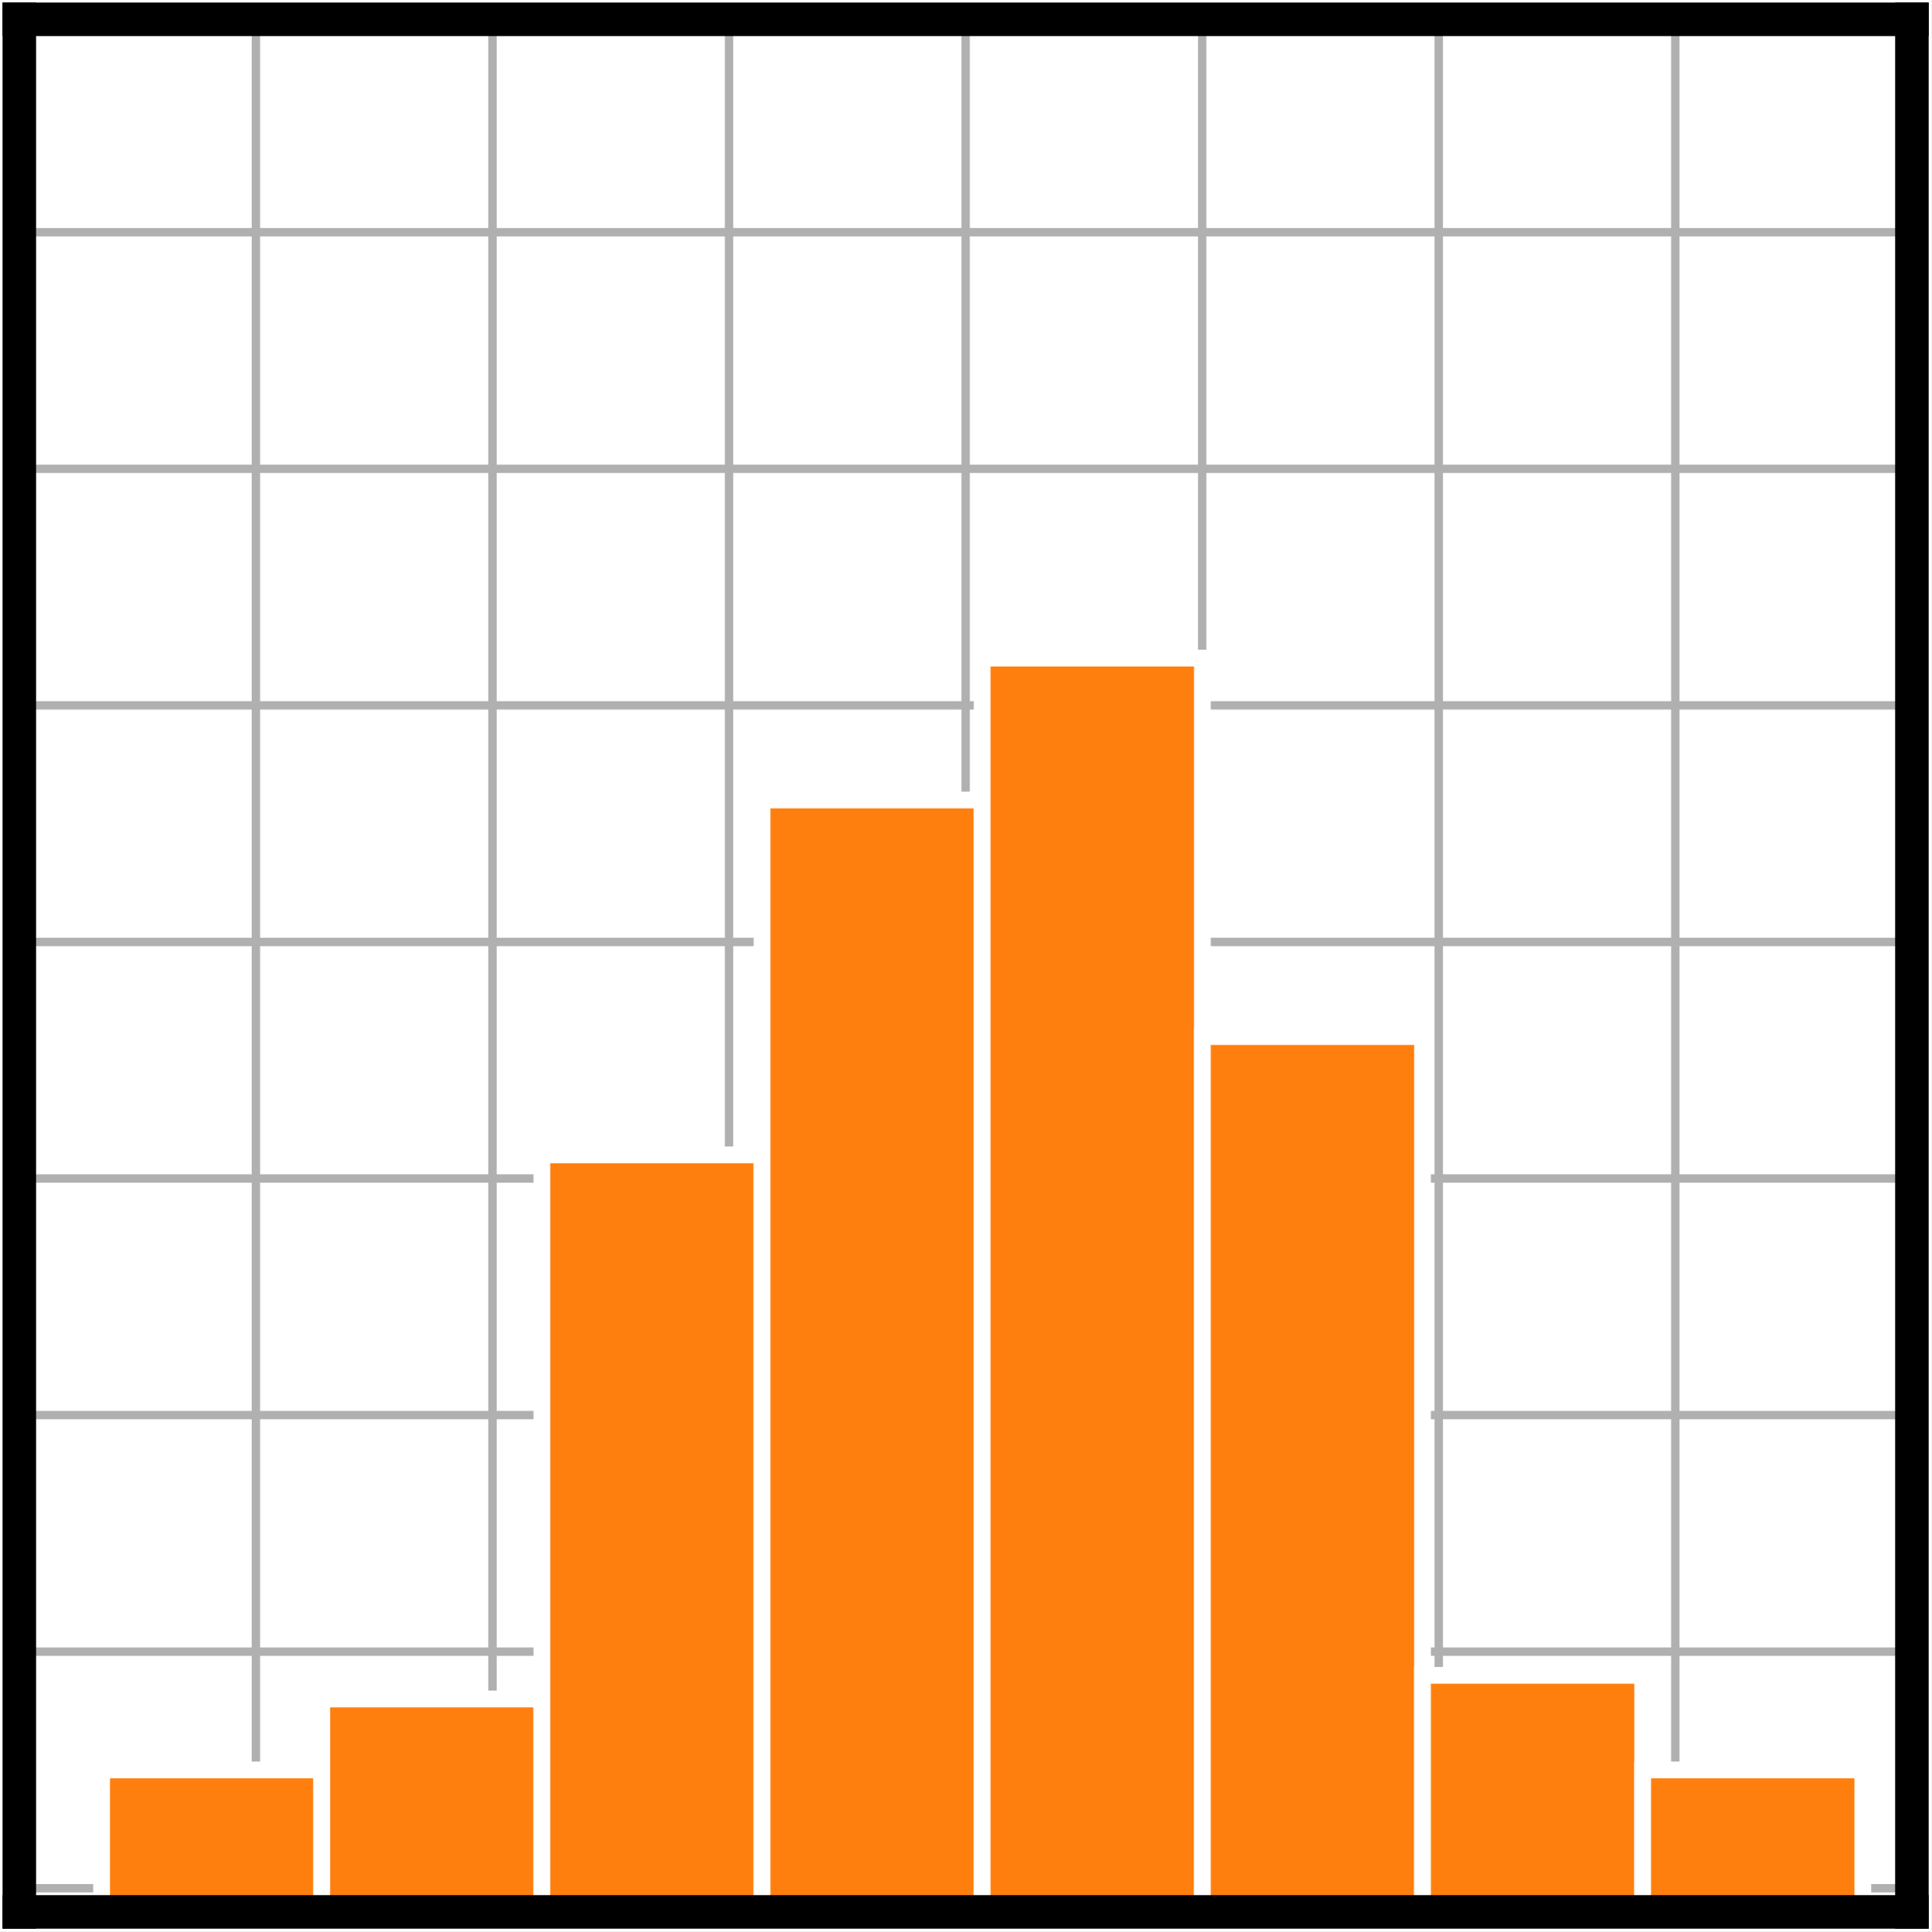
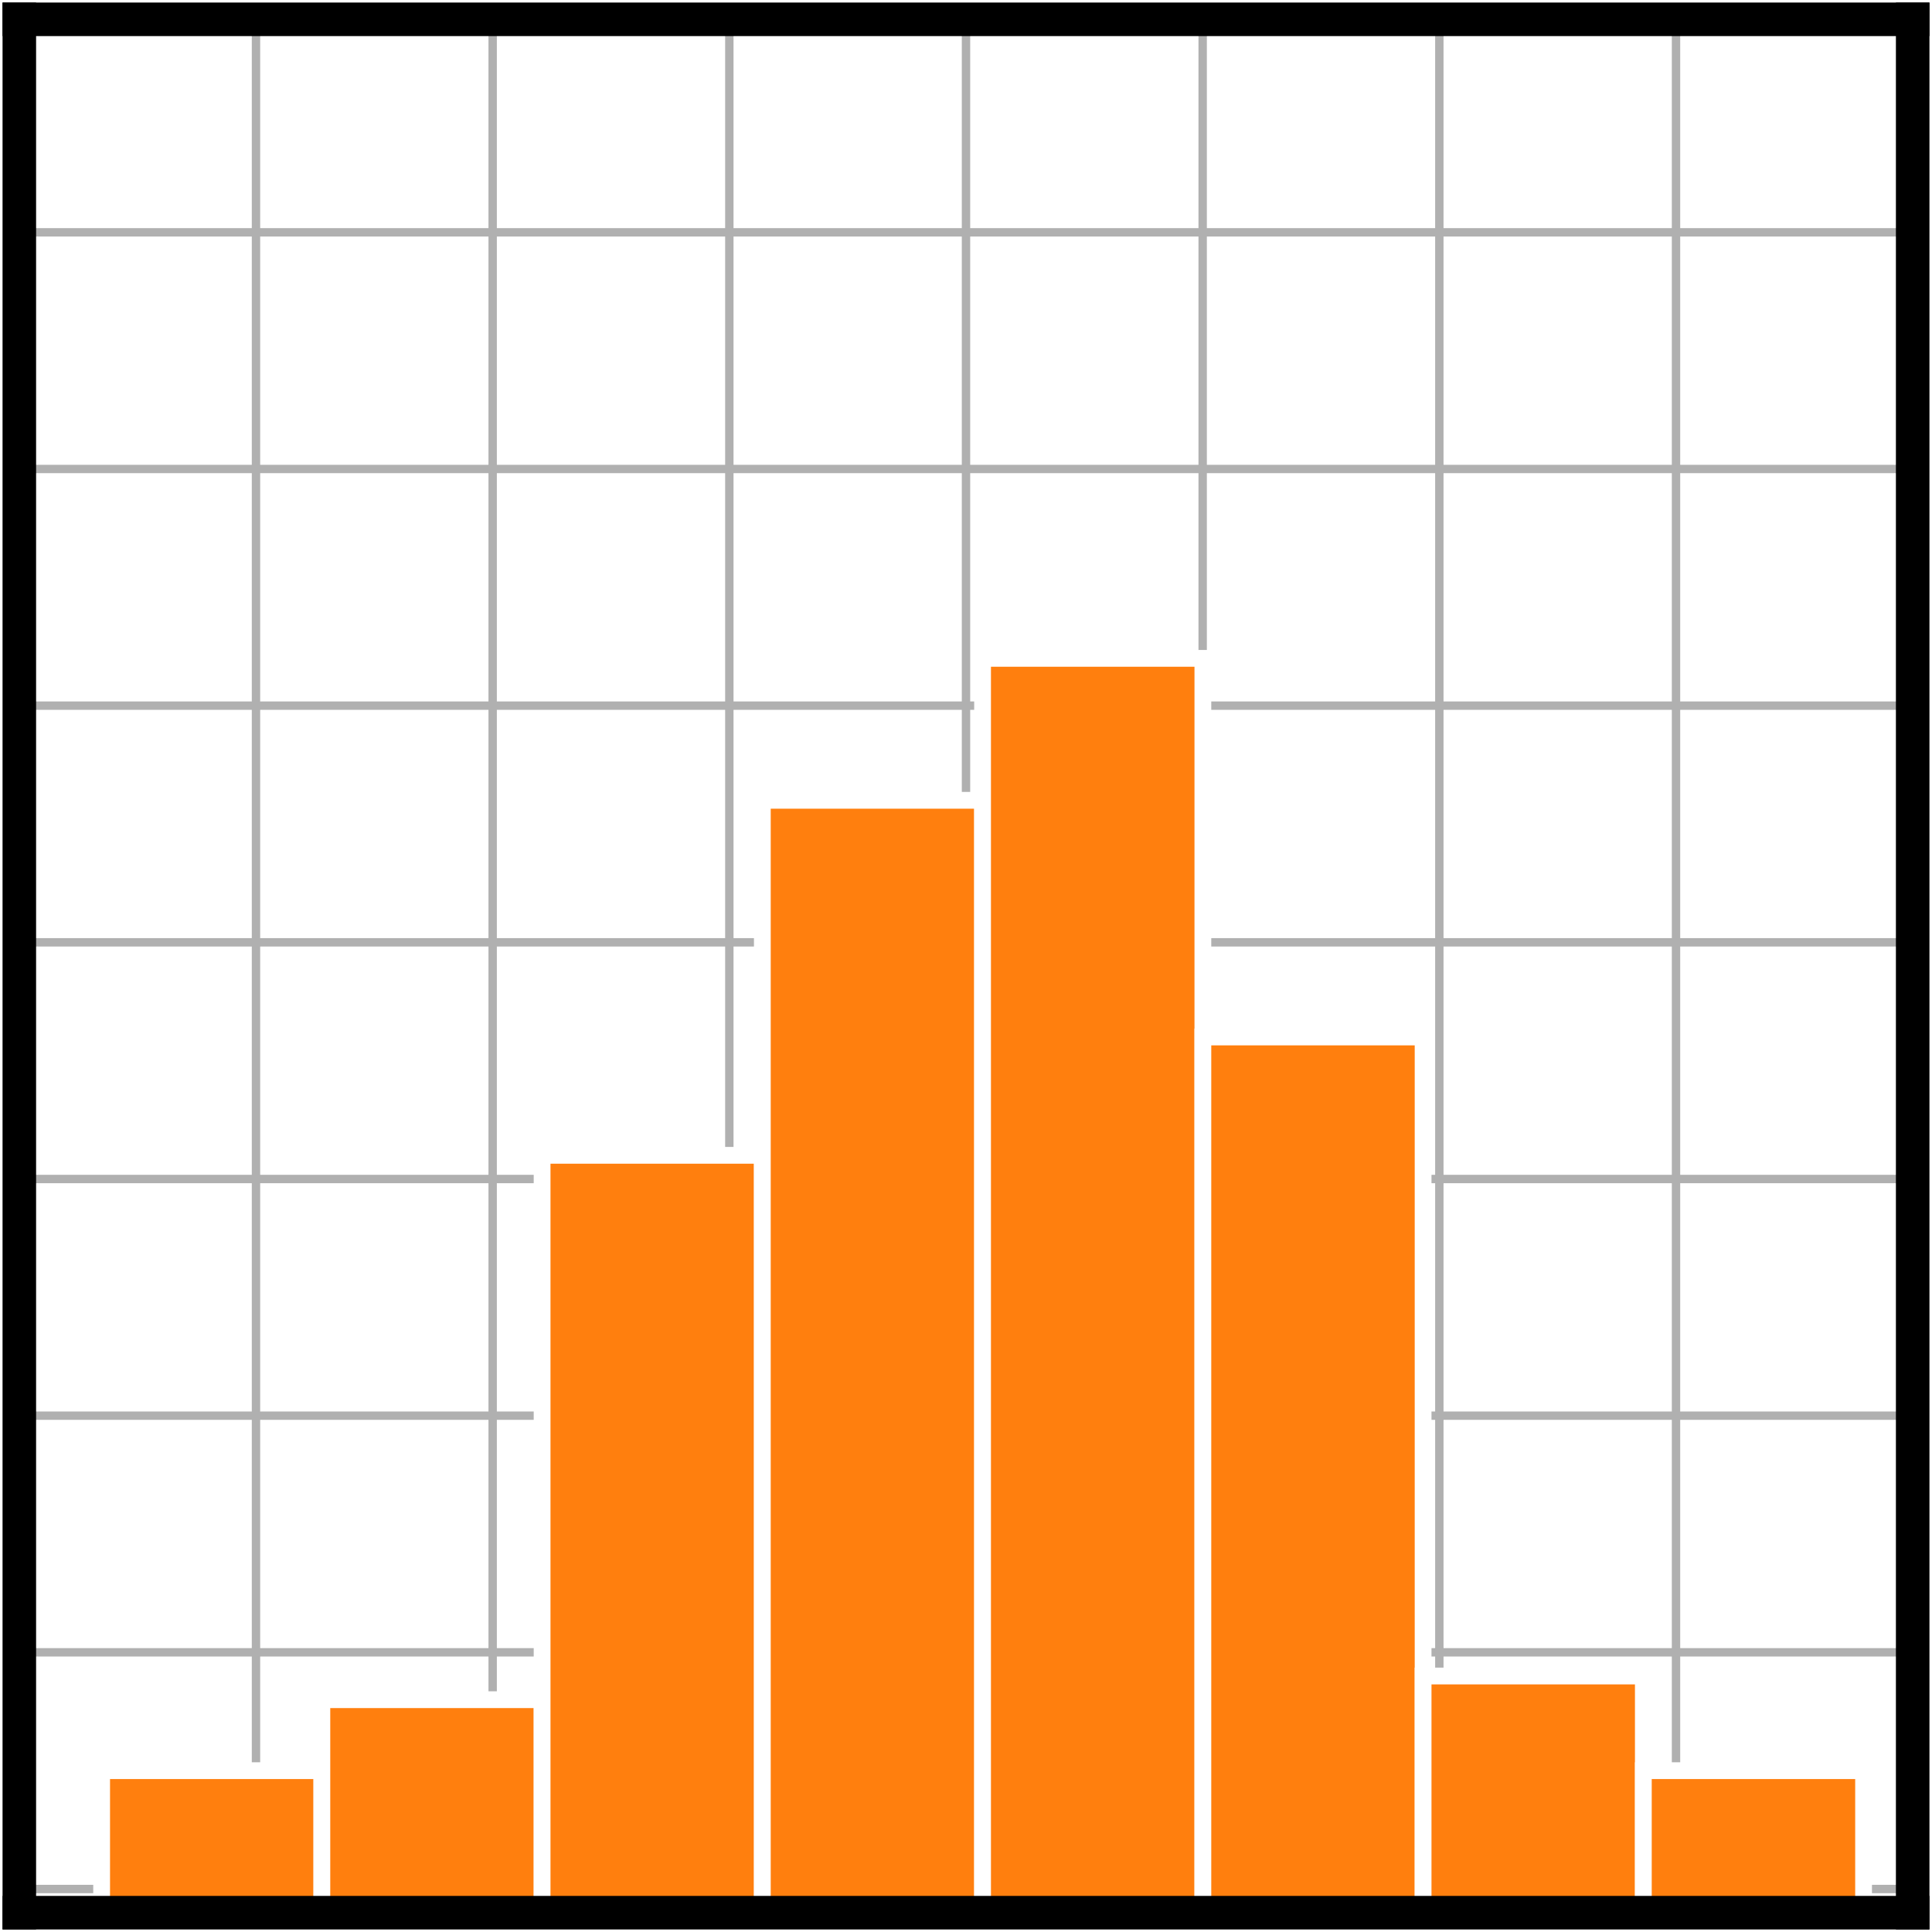
- <svg xmlns="http://www.w3.org/2000/svg" xmlns:xlink="http://www.w3.org/1999/xlink" height="28.8pt" version="1.1" viewBox="0 0 28.8 28.8" width="28.8pt">
+ <svg xmlns="http://www.w3.org/2000/svg" xmlns:xlink="http://www.w3.org/1999/xlink" height="100px" version="1.1" viewBox="0 0 28.8 28.8" width="100px">
  <defs>
    <style type="text/css">
*{stroke-linecap:butt;stroke-linejoin:round;}
  </style>
  </defs>
  <g id="figure_1">
    <g id="patch_1">
      <path d="M 0 28.8  L 28.8 28.8  L 28.8 0  L 0 0  z " style="fill:#ffffff;" />
    </g>
    <g id="axes_1">
      <g id="patch_2">
        <path d="M 0.288 28.512  L 28.512 28.512  L 28.512 0.288  L 0.288 0.288  z " style="fill:#ffffff;" />
      </g>
      <g id="matplotlib.axis_1">
        <g id="xtick_1">
          <g id="line2d_1">
            <path clip-path="url(#p7c5e6ceb47)" d="M 3.816 28.512  L 3.816 0.288  " style="fill:none;stroke:#b0b0b0;stroke-linecap:square;stroke-width:0.125;" />
          </g>
          <g id="line2d_2" />
          <g id="text_1">
            <defs>
              <path d="M 12.406 8.297  L 28.516 8.297  L 28.516 63.922  L 10.984 60.406  L 10.984 69.391  L 28.422 72.906  L 38.281 72.906  L 38.281 8.297  L 54.391 8.297  L 54.391 0  L 12.406 0  z " id="DejaVuSans-49" />
            </defs>
            <g transform="translate(0.63475 39.61044)scale(0.1 -0.1)">
              <use xlink:href="#DejaVuSans-49" />
            </g>
          </g>
        </g>
        <g id="xtick_2">
          <g id="line2d_3">
            <path clip-path="url(#p7c5e6ceb47)" d="M 7.344 28.512  L 7.344 0.288  " style="fill:none;stroke:#b0b0b0;stroke-linecap:square;stroke-width:0.125;" />
          </g>
          <g id="line2d_4" />
          <g id="text_2">
            <defs>
              <path d="M 19.188 8.297  L 53.609 8.297  L 53.609 0  L 7.328 0  L 7.328 8.297  Q 12.938 14.109 22.625 23.891  Q 32.328 33.688 34.812 36.531  Q 39.547 41.844 41.422 45.531  Q 43.312 49.219 43.312 52.781  Q 43.312 58.594 39.234 62.25  Q 35.156 65.922 28.609 65.922  Q 23.969 65.922 18.812 64.312  Q 13.672 62.703 7.812 59.422  L 7.812 69.391  Q 13.766 71.781 18.938 73  Q 24.125 74.219 28.422 74.219  Q 39.75 74.219 46.484 68.547  Q 53.219 62.891 53.219 53.422  Q 53.219 48.922 51.531 44.891  Q 49.859 40.875 45.406 35.406  Q 44.188 33.984 37.641 27.219  Q 31.109 20.453 19.188 8.297  z " id="DejaVuSans-50" />
            </defs>
            <g transform="translate(4.16275 39.61044)scale(0.1 -0.1)">
              <use xlink:href="#DejaVuSans-50" />
            </g>
          </g>
        </g>
        <g id="xtick_3">
          <g id="line2d_5">
            <path clip-path="url(#p7c5e6ceb47)" d="M 10.872 28.512  L 10.872 0.288  " style="fill:none;stroke:#b0b0b0;stroke-linecap:square;stroke-width:0.125;" />
          </g>
          <g id="line2d_6" />
          <g id="text_3">
            <defs>
              <path d="M 40.578 39.312  Q 47.656 37.797 51.625 33  Q 55.609 28.219 55.609 21.188  Q 55.609 10.406 48.188 4.484  Q 40.766 -1.422 27.094 -1.422  Q 22.516 -1.422 17.656 -0.516  Q 12.797 0.391 7.625 2.203  L 7.625 11.719  Q 11.719 9.328 16.594 8.109  Q 21.484 6.891 26.812 6.891  Q 36.078 6.891 40.938 10.547  Q 45.797 14.203 45.797 21.188  Q 45.797 27.641 41.281 31.266  Q 36.766 34.906 28.719 34.906  L 20.219 34.906  L 20.219 43.016  L 29.109 43.016  Q 36.375 43.016 40.234 45.922  Q 44.094 48.828 44.094 54.297  Q 44.094 59.906 40.109 62.906  Q 36.141 65.922 28.719 65.922  Q 24.656 65.922 20.016 65.031  Q 15.375 64.156 9.812 62.312  L 9.812 71.094  Q 15.438 72.656 20.344 73.438  Q 25.25 74.219 29.594 74.219  Q 40.828 74.219 47.359 69.109  Q 53.906 64.016 53.906 55.328  Q 53.906 49.266 50.438 45.094  Q 46.969 40.922 40.578 39.312  z " id="DejaVuSans-51" />
            </defs>
            <g transform="translate(7.69075 39.61044)scale(0.1 -0.1)">
              <use xlink:href="#DejaVuSans-51" />
            </g>
          </g>
        </g>
        <g id="xtick_4">
          <g id="line2d_7">
            <path clip-path="url(#p7c5e6ceb47)" d="M 14.4 28.512  L 14.4 0.288  " style="fill:none;stroke:#b0b0b0;stroke-linecap:square;stroke-width:0.125;" />
          </g>
          <g id="line2d_8" />
          <g id="text_4">
            <defs>
              <path d="M 37.797 64.312  L 12.891 25.391  L 37.797 25.391  z M 35.203 72.906  L 47.609 72.906  L 47.609 25.391  L 58.016 25.391  L 58.016 17.188  L 47.609 17.188  L 47.609 0  L 37.797 0  L 37.797 17.188  L 4.891 17.188  L 4.891 26.703  z " id="DejaVuSans-52" />
            </defs>
            <g transform="translate(11.21875 39.61044)scale(0.1 -0.1)">
              <use xlink:href="#DejaVuSans-52" />
            </g>
          </g>
        </g>
        <g id="xtick_5">
          <g id="line2d_9">
            <path clip-path="url(#p7c5e6ceb47)" d="M 17.928 28.512  L 17.928 0.288  " style="fill:none;stroke:#b0b0b0;stroke-linecap:square;stroke-width:0.125;" />
          </g>
          <g id="line2d_10" />
          <g id="text_5">
            <defs>
              <path d="M 10.797 72.906  L 49.516 72.906  L 49.516 64.594  L 19.828 64.594  L 19.828 46.734  Q 21.969 47.469 24.109 47.828  Q 26.266 48.188 28.422 48.188  Q 40.625 48.188 47.75 41.5  Q 54.891 34.812 54.891 23.391  Q 54.891 11.625 47.562 5.094  Q 40.234 -1.422 26.906 -1.422  Q 22.312 -1.422 17.547 -0.641  Q 12.797 0.141 7.719 1.703  L 7.719 11.625  Q 12.109 9.234 16.797 8.062  Q 21.484 6.891 26.703 6.891  Q 35.156 6.891 40.078 11.328  Q 45.016 15.766 45.016 23.391  Q 45.016 31 40.078 35.438  Q 35.156 39.891 26.703 39.891  Q 22.75 39.891 18.812 39.016  Q 14.891 38.141 10.797 36.281  z " id="DejaVuSans-53" />
            </defs>
            <g transform="translate(14.74675 39.61044)scale(0.1 -0.1)">
              <use xlink:href="#DejaVuSans-53" />
            </g>
          </g>
        </g>
        <g id="xtick_6">
          <g id="line2d_11">
            <path clip-path="url(#p7c5e6ceb47)" d="M 21.456 28.512  L 21.456 0.288  " style="fill:none;stroke:#b0b0b0;stroke-linecap:square;stroke-width:0.125;" />
          </g>
          <g id="line2d_12" />
          <g id="text_6">
            <defs>
              <path d="M 33.016 40.375  Q 26.375 40.375 22.484 35.828  Q 18.609 31.297 18.609 23.391  Q 18.609 15.531 22.484 10.953  Q 26.375 6.391 33.016 6.391  Q 39.656 6.391 43.531 10.953  Q 47.406 15.531 47.406 23.391  Q 47.406 31.297 43.531 35.828  Q 39.656 40.375 33.016 40.375  z M 52.594 71.297  L 52.594 62.312  Q 48.875 64.062 45.094 64.984  Q 41.312 65.922 37.594 65.922  Q 27.828 65.922 22.672 59.328  Q 17.531 52.734 16.797 39.406  Q 19.672 43.656 24.016 45.922  Q 28.375 48.188 33.594 48.188  Q 44.578 48.188 50.953 41.516  Q 57.328 34.859 57.328 23.391  Q 57.328 12.156 50.688 5.359  Q 44.047 -1.422 33.016 -1.422  Q 20.359 -1.422 13.672 8.266  Q 6.984 17.969 6.984 36.375  Q 6.984 53.656 15.188 63.938  Q 23.391 74.219 37.203 74.219  Q 40.922 74.219 44.703 73.484  Q 48.484 72.75 52.594 71.297  z " id="DejaVuSans-54" />
            </defs>
            <g transform="translate(18.27475 39.61044)scale(0.1 -0.1)">
              <use xlink:href="#DejaVuSans-54" />
            </g>
          </g>
        </g>
        <g id="xtick_7">
          <g id="line2d_13">
            <path clip-path="url(#p7c5e6ceb47)" d="M 24.984 28.512  L 24.984 0.288  " style="fill:none;stroke:#b0b0b0;stroke-linecap:square;stroke-width:0.125;" />
          </g>
          <g id="line2d_14" />
          <g id="text_7">
            <defs>
              <path d="M 8.203 72.906  L 55.078 72.906  L 55.078 68.703  L 28.609 0  L 18.312 0  L 43.219 64.594  L 8.203 64.594  z " id="DejaVuSans-55" />
            </defs>
            <g transform="translate(21.80275 39.61044)scale(0.1 -0.1)">
              <use xlink:href="#DejaVuSans-55" />
            </g>
          </g>
        </g>
      </g>
      <g id="matplotlib.axis_2">
        <g id="ytick_1">
          <g id="line2d_15">
            <path clip-path="url(#p7c5e6ceb47)" d="M 0.288 28.159  L 28.512 28.159  " style="fill:none;stroke:#b0b0b0;stroke-linecap:square;stroke-width:0.125;" />
          </g>
          <g id="line2d_16" />
          <g id="text_8">
            <g transform="translate(-9.5745 31.95842)scale(0.1 -0.1)">
              <use xlink:href="#DejaVuSans-49" />
            </g>
          </g>
        </g>
        <g id="ytick_2">
          <g id="line2d_17">
            <path clip-path="url(#p7c5e6ceb47)" d="M 0.288 24.631  L 28.512 24.631  " style="fill:none;stroke:#b0b0b0;stroke-linecap:square;stroke-width:0.125;" />
          </g>
          <g id="line2d_18" />
          <g id="text_9">
            <g transform="translate(-15.937 28.43042)scale(0.1 -0.1)">
              <use xlink:href="#DejaVuSans-49" />
              <use x="63.623" xlink:href="#DejaVuSans-49" />
            </g>
          </g>
        </g>
        <g id="ytick_3">
          <g id="line2d_19">
            <path clip-path="url(#p7c5e6ceb47)" d="M 0.288 21.103  L 28.512 21.103  " style="fill:none;stroke:#b0b0b0;stroke-linecap:square;stroke-width:0.125;" />
          </g>
          <g id="line2d_20" />
          <g id="text_10">
            <g transform="translate(-15.937 24.90242)scale(0.1 -0.1)">
              <use xlink:href="#DejaVuSans-50" />
              <use x="63.623" xlink:href="#DejaVuSans-49" />
            </g>
          </g>
        </g>
        <g id="ytick_4">
          <g id="line2d_21">
            <path clip-path="url(#p7c5e6ceb47)" d="M 0.288 17.575  L 28.512 17.575  " style="fill:none;stroke:#b0b0b0;stroke-linecap:square;stroke-width:0.125;" />
          </g>
          <g id="line2d_22" />
          <g id="text_11">
            <g transform="translate(-15.937 21.37442)scale(0.1 -0.1)">
              <use xlink:href="#DejaVuSans-51" />
              <use x="63.623" xlink:href="#DejaVuSans-49" />
            </g>
          </g>
        </g>
        <g id="ytick_5">
          <g id="line2d_23">
            <path clip-path="url(#p7c5e6ceb47)" d="M 0.288 14.047  L 28.512 14.047  " style="fill:none;stroke:#b0b0b0;stroke-linecap:square;stroke-width:0.125;" />
          </g>
          <g id="line2d_24" />
          <g id="text_12">
            <g transform="translate(-15.937 17.84642)scale(0.1 -0.1)">
              <use xlink:href="#DejaVuSans-52" />
              <use x="63.623" xlink:href="#DejaVuSans-49" />
            </g>
          </g>
        </g>
        <g id="ytick_6">
          <g id="line2d_25">
            <path clip-path="url(#p7c5e6ceb47)" d="M 0.288 10.519  L 28.512 10.519  " style="fill:none;stroke:#b0b0b0;stroke-linecap:square;stroke-width:0.125;" />
          </g>
          <g id="line2d_26" />
          <g id="text_13">
            <g transform="translate(-15.937 14.31842)scale(0.1 -0.1)">
              <use xlink:href="#DejaVuSans-53" />
              <use x="63.623" xlink:href="#DejaVuSans-49" />
            </g>
          </g>
        </g>
        <g id="ytick_7">
          <g id="line2d_27">
            <path clip-path="url(#p7c5e6ceb47)" d="M 0.288 6.991  L 28.512 6.991  " style="fill:none;stroke:#b0b0b0;stroke-linecap:square;stroke-width:0.125;" />
          </g>
          <g id="line2d_28" />
          <g id="text_14">
            <g transform="translate(-15.937 10.79042)scale(0.1 -0.1)">
              <use xlink:href="#DejaVuSans-54" />
              <use x="63.623" xlink:href="#DejaVuSans-49" />
            </g>
          </g>
        </g>
        <g id="ytick_8">
          <g id="line2d_29">
            <path clip-path="url(#p7c5e6ceb47)" d="M 0.288 3.463  L 28.512 3.463  " style="fill:none;stroke:#b0b0b0;stroke-linecap:square;stroke-width:0.125;" />
          </g>
          <g id="line2d_30" />
          <g id="text_15">
            <g transform="translate(-15.937 7.262419)scale(0.1 -0.1)">
              <use xlink:href="#DejaVuSans-55" />
              <use x="63.623" xlink:href="#DejaVuSans-49" />
            </g>
          </g>
        </g>
      </g>
      <g id="patch_3">
        <path clip-path="url(#p7c5e6ceb47)" d="M 1.515 28.512  L 4.798 28.512  L 4.798 26.395  L 1.515 26.395  z " style="fill:#ff7f0e;stroke:#ffffff;stroke-linejoin:miter;stroke-width:0.25;" />
      </g>
      <g id="patch_4">
        <path clip-path="url(#p7c5e6ceb47)" d="M 4.798 28.512  L 8.081 28.512  L 8.081 25.337  L 4.798 25.337  z " style="fill:#ff7f0e;stroke:#ffffff;stroke-linejoin:miter;stroke-width:0.25;" />
      </g>
      <g id="patch_5">
        <path clip-path="url(#p7c5e6ceb47)" d="M 8.081 28.512  L 11.364 28.512  L 11.364 17.222  L 8.081 17.222  z " style="fill:#ff7f0e;stroke:#ffffff;stroke-linejoin:miter;stroke-width:0.25;" />
      </g>
      <g id="patch_6">
        <path clip-path="url(#p7c5e6ceb47)" d="M 11.364 28.512  L 14.647 28.512  L 14.647 11.93  L 11.364 11.93  z " style="fill:#ff7f0e;stroke:#ffffff;stroke-linejoin:miter;stroke-width:0.25;" />
      </g>
      <g id="patch_7">
        <path clip-path="url(#p7c5e6ceb47)" d="M 14.647 28.512  L 17.931 28.512  L 17.931 9.814  L 14.647 9.814  z " style="fill:#ff7f0e;stroke:#ffffff;stroke-linejoin:miter;stroke-width:0.25;" />
      </g>
      <g id="patch_8">
        <path clip-path="url(#p7c5e6ceb47)" d="M 17.931 28.512  L 21.214 28.512  L 21.214 15.458  L 17.931 15.458  z " style="fill:#ff7f0e;stroke:#ffffff;stroke-linejoin:miter;stroke-width:0.25;" />
      </g>
      <g id="patch_9">
        <path clip-path="url(#p7c5e6ceb47)" d="M 21.214 28.512  L 24.497 28.512  L 24.497 24.984  L 21.214 24.984  z " style="fill:#ff7f0e;stroke:#ffffff;stroke-linejoin:miter;stroke-width:0.25;" />
      </g>
      <g id="patch_10">
        <path clip-path="url(#p7c5e6ceb47)" d="M 24.497 28.512  L 27.78 28.512  L 27.78 26.395  L 24.497 26.395  z " style="fill:#ff7f0e;stroke:#ffffff;stroke-linejoin:miter;stroke-width:0.25;" />
      </g>
      <g id="patch_11">
        <path d="M 0.288 28.512  L 0.288 0.288  " style="fill:none;stroke:#000000;stroke-linecap:square;stroke-linejoin:miter;stroke-width:0.5;" />
      </g>
      <g id="patch_12">
        <path d="M 28.512 28.512  L 28.512 0.288  " style="fill:none;stroke:#000000;stroke-linecap:square;stroke-linejoin:miter;stroke-width:0.5;" />
      </g>
      <g id="patch_13">
        <path d="M 0.288 28.512  L 28.512 28.512  " style="fill:none;stroke:#000000;stroke-linecap:square;stroke-linejoin:miter;stroke-width:0.5;" />
      </g>
      <g id="patch_14">
        <path d="M 0.288 0.288  L 28.512 0.288  " style="fill:none;stroke:#000000;stroke-linecap:square;stroke-linejoin:miter;stroke-width:0.5;" />
      </g>
    </g>
  </g>
  <defs>
    <clipPath id="p7c5e6ceb47">
      <rect height="28.224" width="28.224" x="0.288" y="0.288" />
    </clipPath>
  </defs>
</svg>
